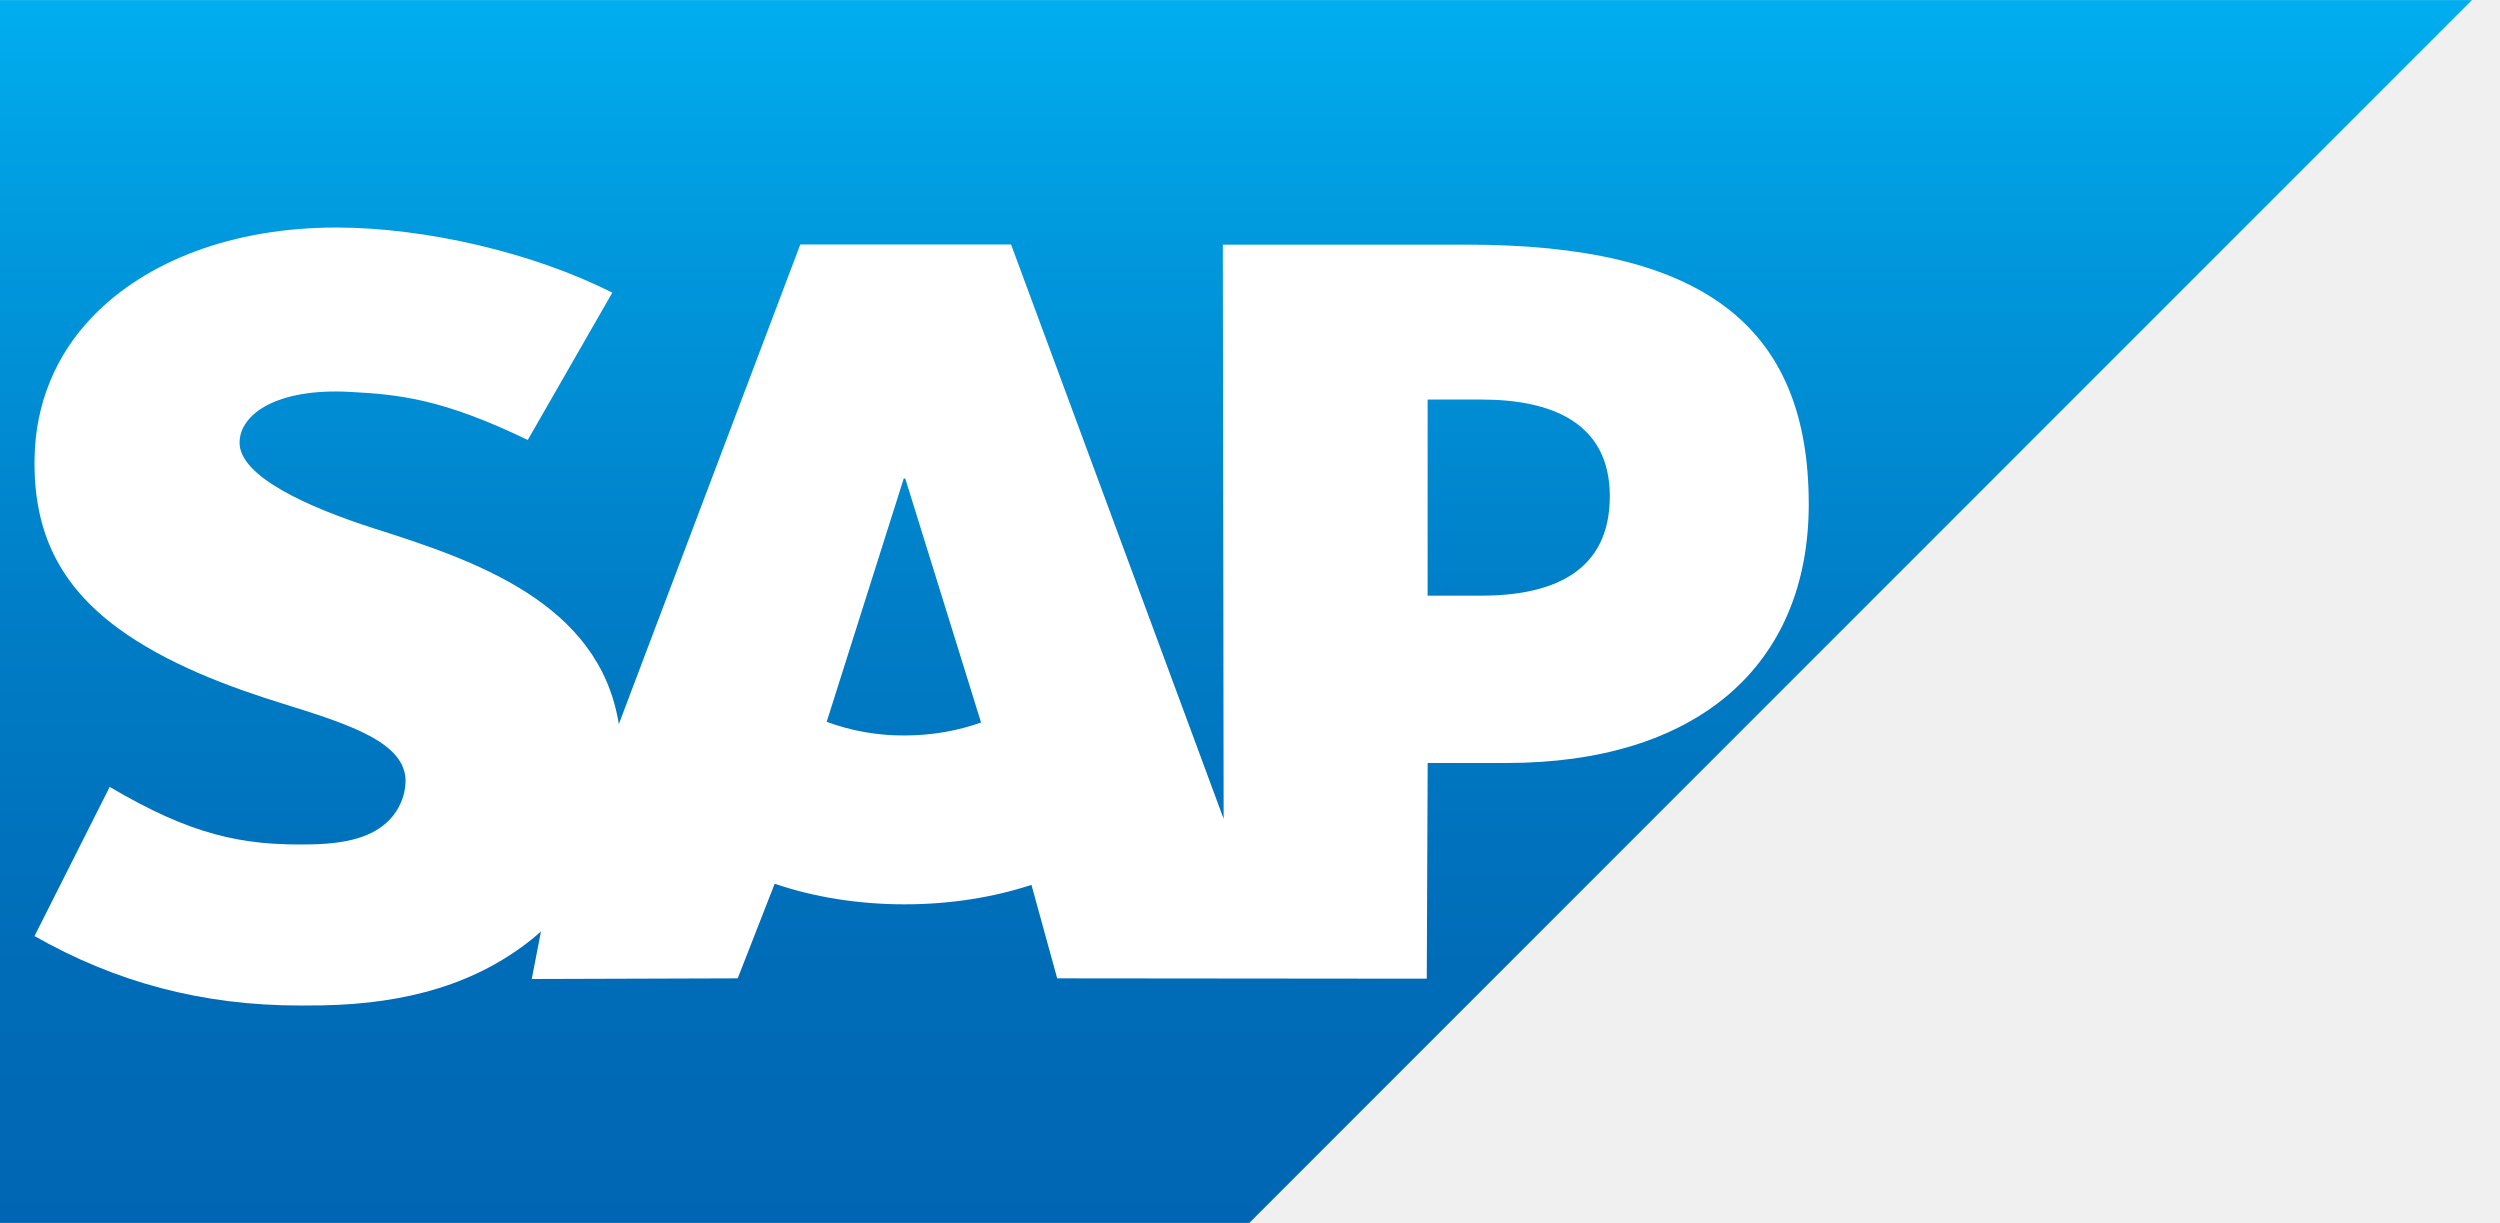
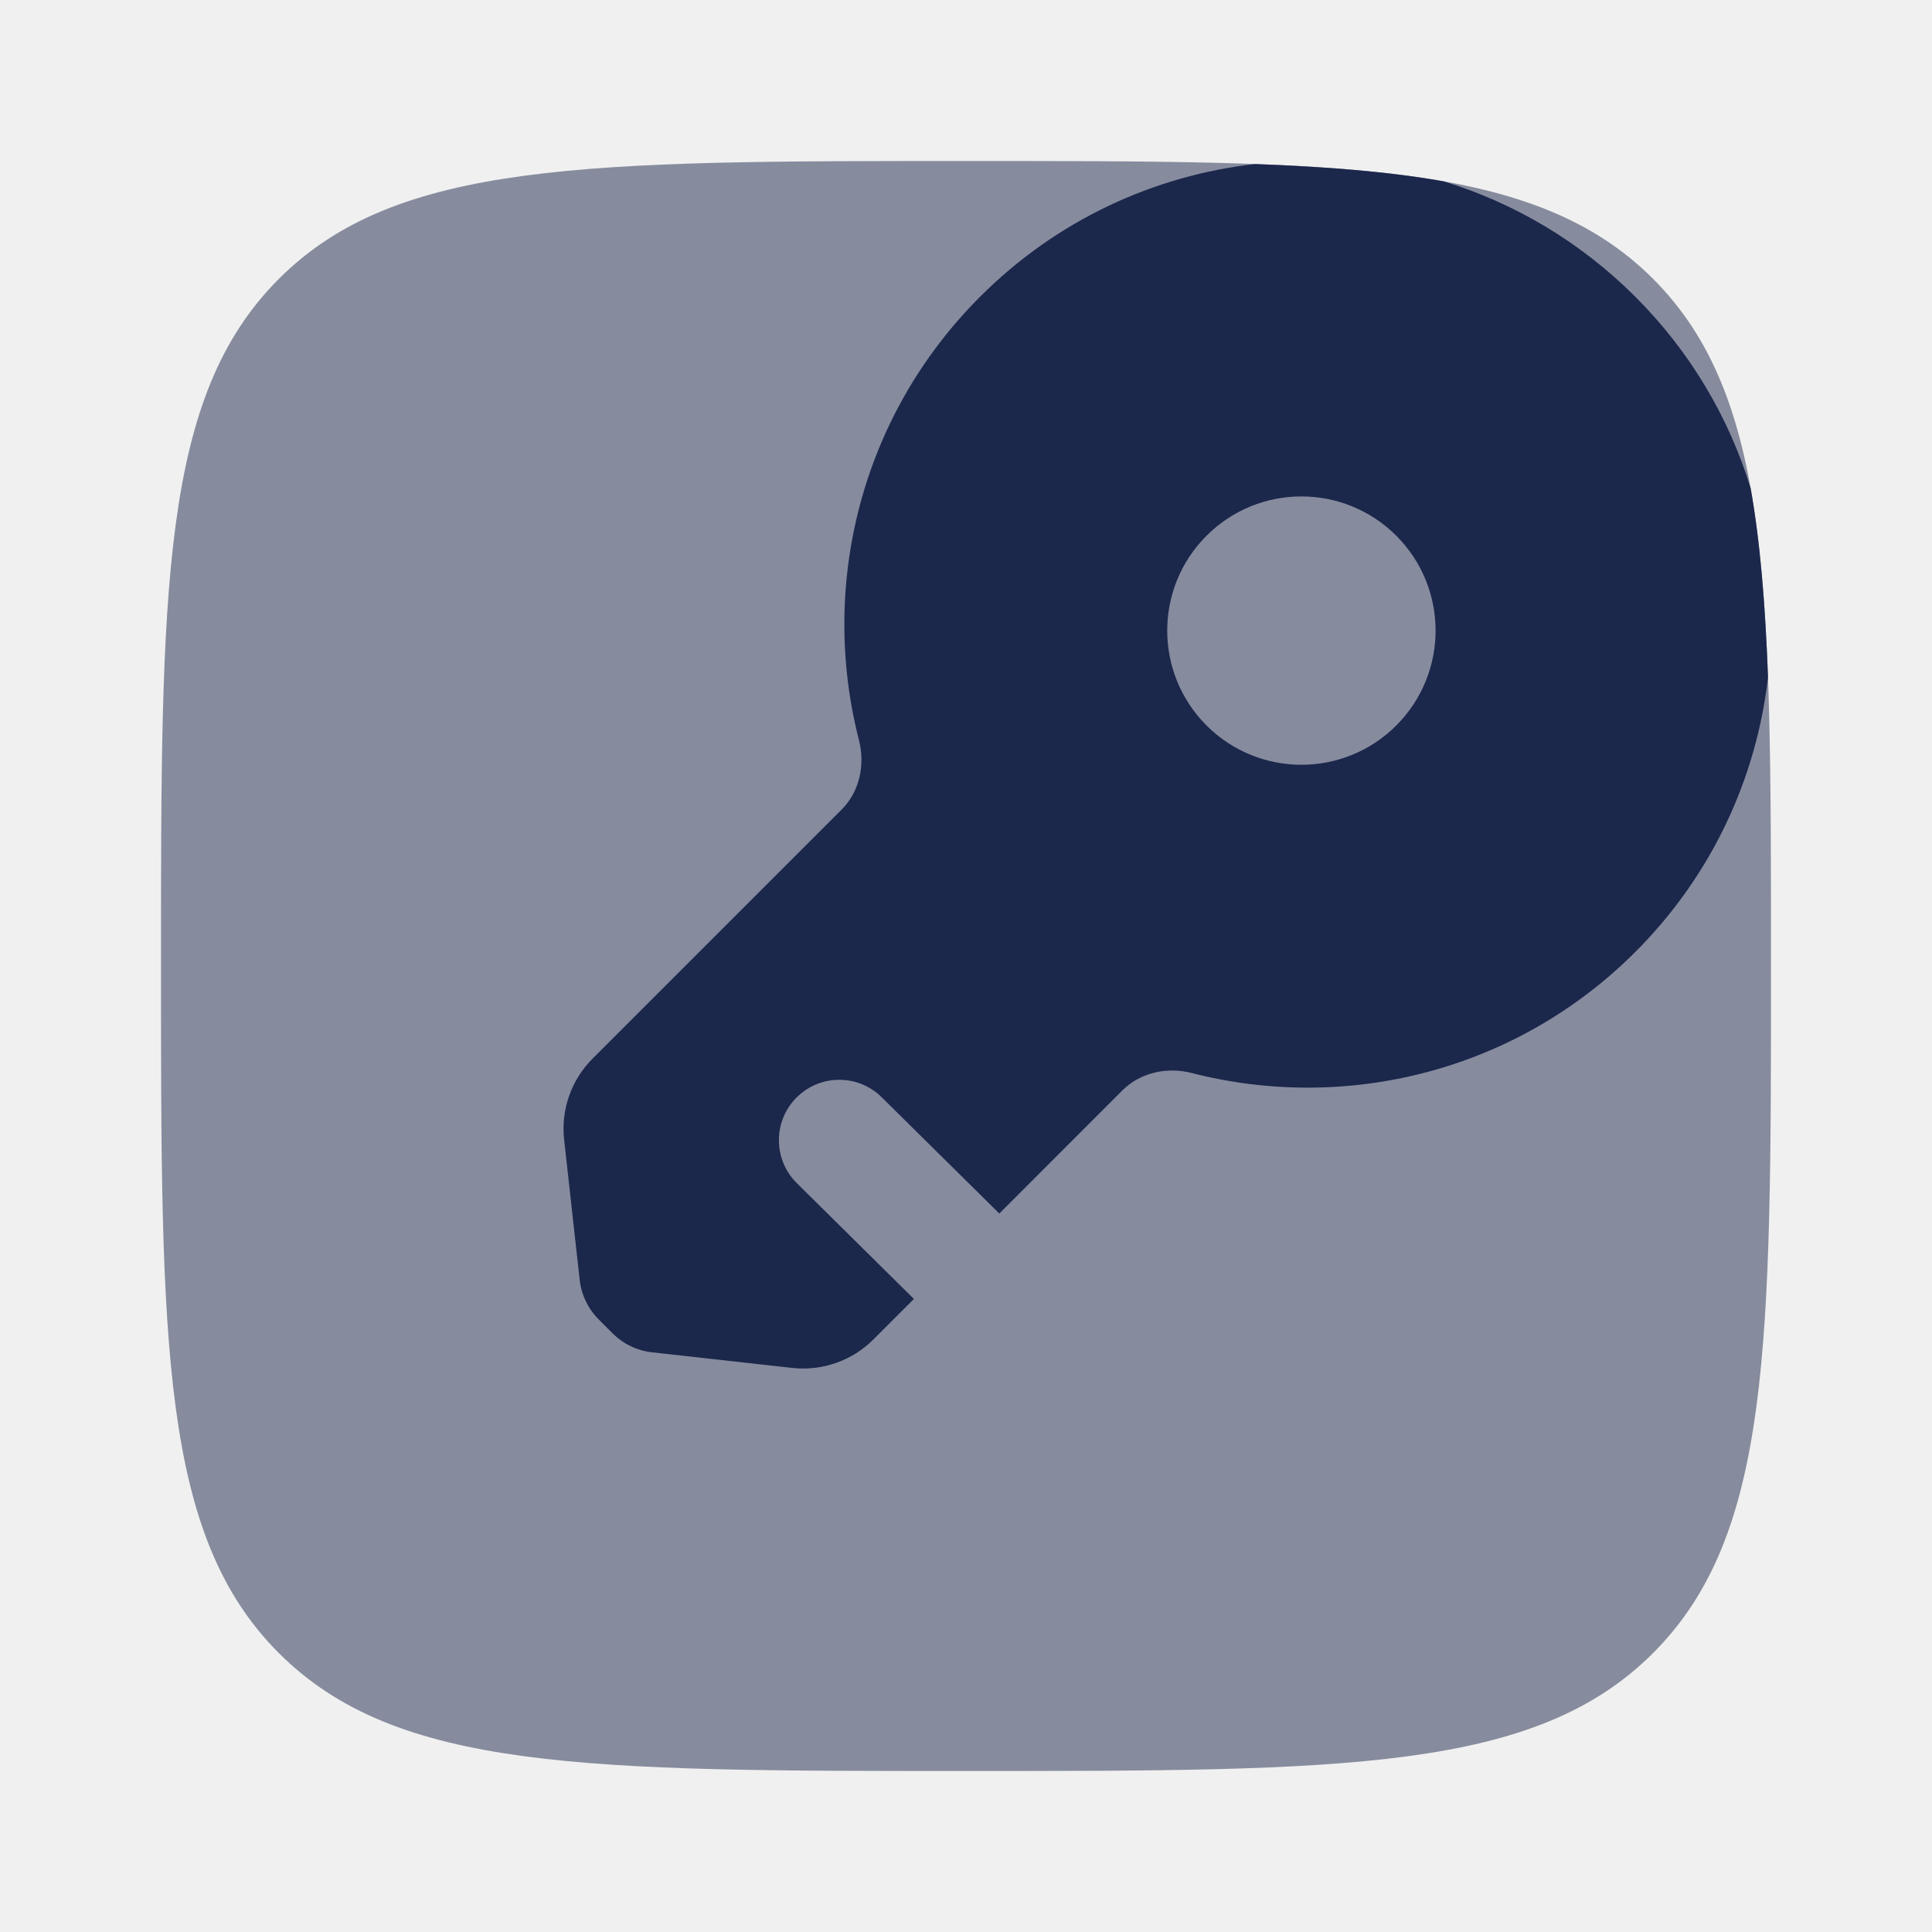
- <svg xmlns="http://www.w3.org/2000/svg" width="2500" height="1223" viewBox="0 0 92 45">
-   <linearGradient id="a" gradientUnits="userSpaceOnUse" x1="45.483" x2="45.483" y2="45.001">
-     <stop offset="0" stop-color="#00AEEF" />
-     <stop offset=".212" stop-color="#0097DC" />
-     <stop offset=".519" stop-color="#007CC5" />
-     <stop offset=".792" stop-color="#006CB8" />
-     <stop offset="1" stop-color="#0066B3" />
-   </linearGradient>
-   <path fill-rule="evenodd" clip-rule="evenodd" fill="url(#a)" d="M0 45h45.974L90.966 0H0v45" />
-   <path fill-rule="evenodd" clip-rule="evenodd" fill="#fff" d="M53.984 9H45l.03 21.13-7.823-21.137H29.45l-6.678 17.653c-.71-4.492-5.354-6.042-9.008-7.203-2.413-.775-4.974-1.915-4.948-3.175.02-1.034 1.37-1.993 4.053-1.85 1.8.097 3.39.242 6.553 1.77l3.11-5.42C19.648 9.3 15.66 8.373 12.39 8.37h-.02c-3.813 0-6.988 1.235-8.956 3.27-1.372 1.42-2.112 3.226-2.142 5.223-.05 2.748.957 4.696 3.073 6.253 1.788 1.31 4.075 2.16 6.09 2.784 2.485.77 4.515 1.44 4.49 2.866a2.112 2.112 0 0 1-.59 1.398c-.62.64-1.57.88-2.885.906-2.537.054-4.417-.345-7.413-2.116l-2.767 5.49C4.263 36.146 7.44 37 11.05 37l.812-.006c3.142-.057 5.692-.81 7.718-2.44.116-.093.22-.187.328-.282l-.34 1.752 7.58-.024 1.36-3.482c1.43.488 3.056.758 4.782.758 1.682 0 3.264-.256 4.667-.716l.948 3.44 13.6.013.033-7.938h2.894c6.995 0 11.13-3.56 11.13-9.53C66.56 11.896 62.54 9 53.984 9zM33.29 27.062a8.128 8.128 0 0 1-2.868-.502l2.836-8.955h.055l2.79 8.98c-.84.3-1.797.477-2.814.477zm21.22-5.145h-1.974V14.7h1.975c2.63 0 4.73.876 4.73 3.562-.002 2.78-2.1 3.655-4.73 3.655" />
-   <path fill="none" d="M0 0h92v45H0z" />
+ <svg xmlns="http://www.w3.org/2000/svg" width="800px" height="800px" viewBox="0 0 24 24" fill="none">
+   <path opacity="0.5" d="M2 12C2 7.286 2 4.929 3.464 3.464C4.929 2 7.286 2 12 2C16.714 2 19.071 2 20.535 3.464C22 4.929 22 7.286 22 12C22 16.714 22 19.071 20.535 20.535C19.071 22 16.714 22 12 22C7.286 22 4.929 22 3.464 20.535C2 19.071 2 16.714 2 12Z" fill="#1C274C" />
+   <path fill-rule="evenodd" clip-rule="evenodd" d="M21.963 8.413C21.82 9.66 21.271 10.869 20.314 11.826C18.822 13.318 16.714 13.819 14.807 13.33C14.5 13.251 14.168 13.321 13.943 13.545L12.414 15.075L12.411 15.072L10.953 13.631C10.659 13.339 10.184 13.342 9.893 13.636C9.601 13.931 9.604 14.406 9.898 14.697L11.353 16.136L10.85 16.639C10.585 16.904 10.214 17.034 9.841 16.993L8.101 16.799C7.915 16.779 7.742 16.695 7.61 16.564L7.437 16.39C7.305 16.258 7.222 16.085 7.201 15.899L7.008 14.159C6.966 13.787 7.096 13.415 7.361 13.151L10.455 10.057C10.679 9.833 10.749 9.5 10.67 9.193C10.181 7.287 10.682 5.178 12.175 3.686C13.131 2.729 14.341 2.18 15.588 2.038C16.494 2.071 17.268 2.134 17.936 2.253C18.806 2.52 19.626 2.998 20.314 3.686C21.003 4.374 21.48 5.194 21.747 6.064C21.866 6.732 21.929 7.506 21.963 8.413ZM14.988 6.655C15.639 6.004 16.694 6.004 17.345 6.655C17.996 7.306 17.996 8.361 17.345 9.012C16.694 9.663 15.639 9.663 14.988 9.012C14.337 8.361 14.337 7.306 14.988 6.655Z" fill="#1C274C" />
</svg>
